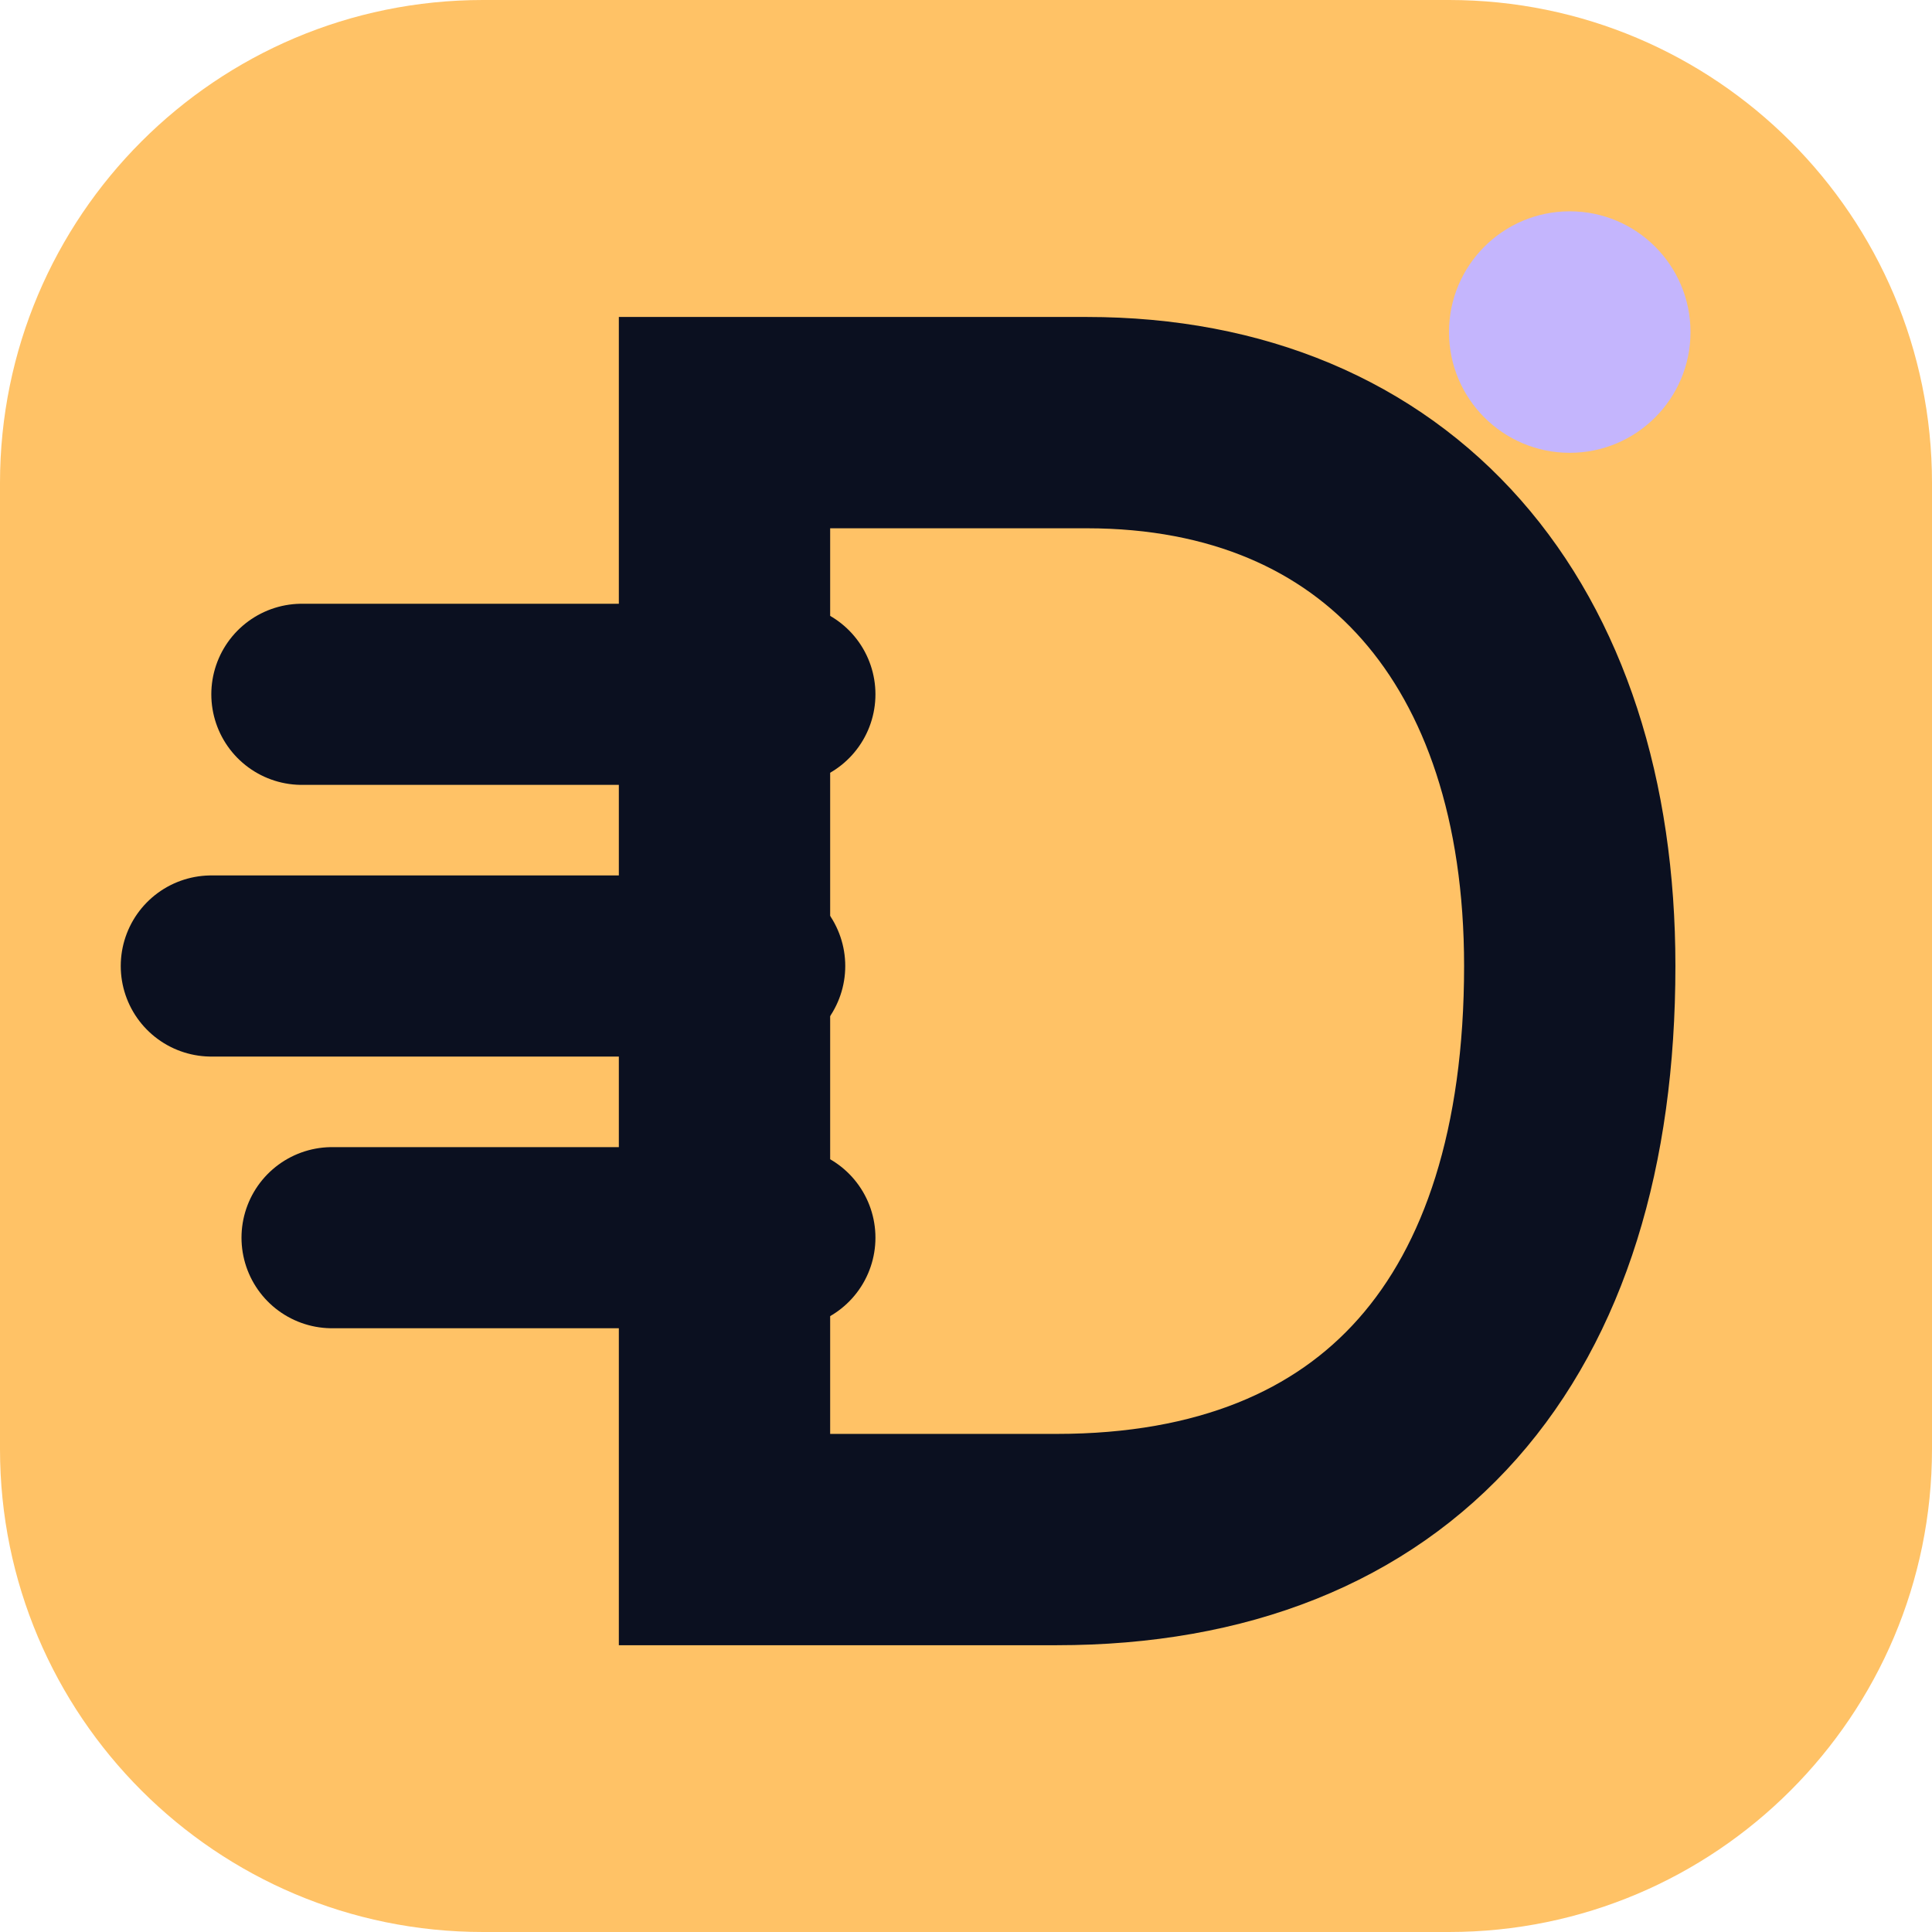
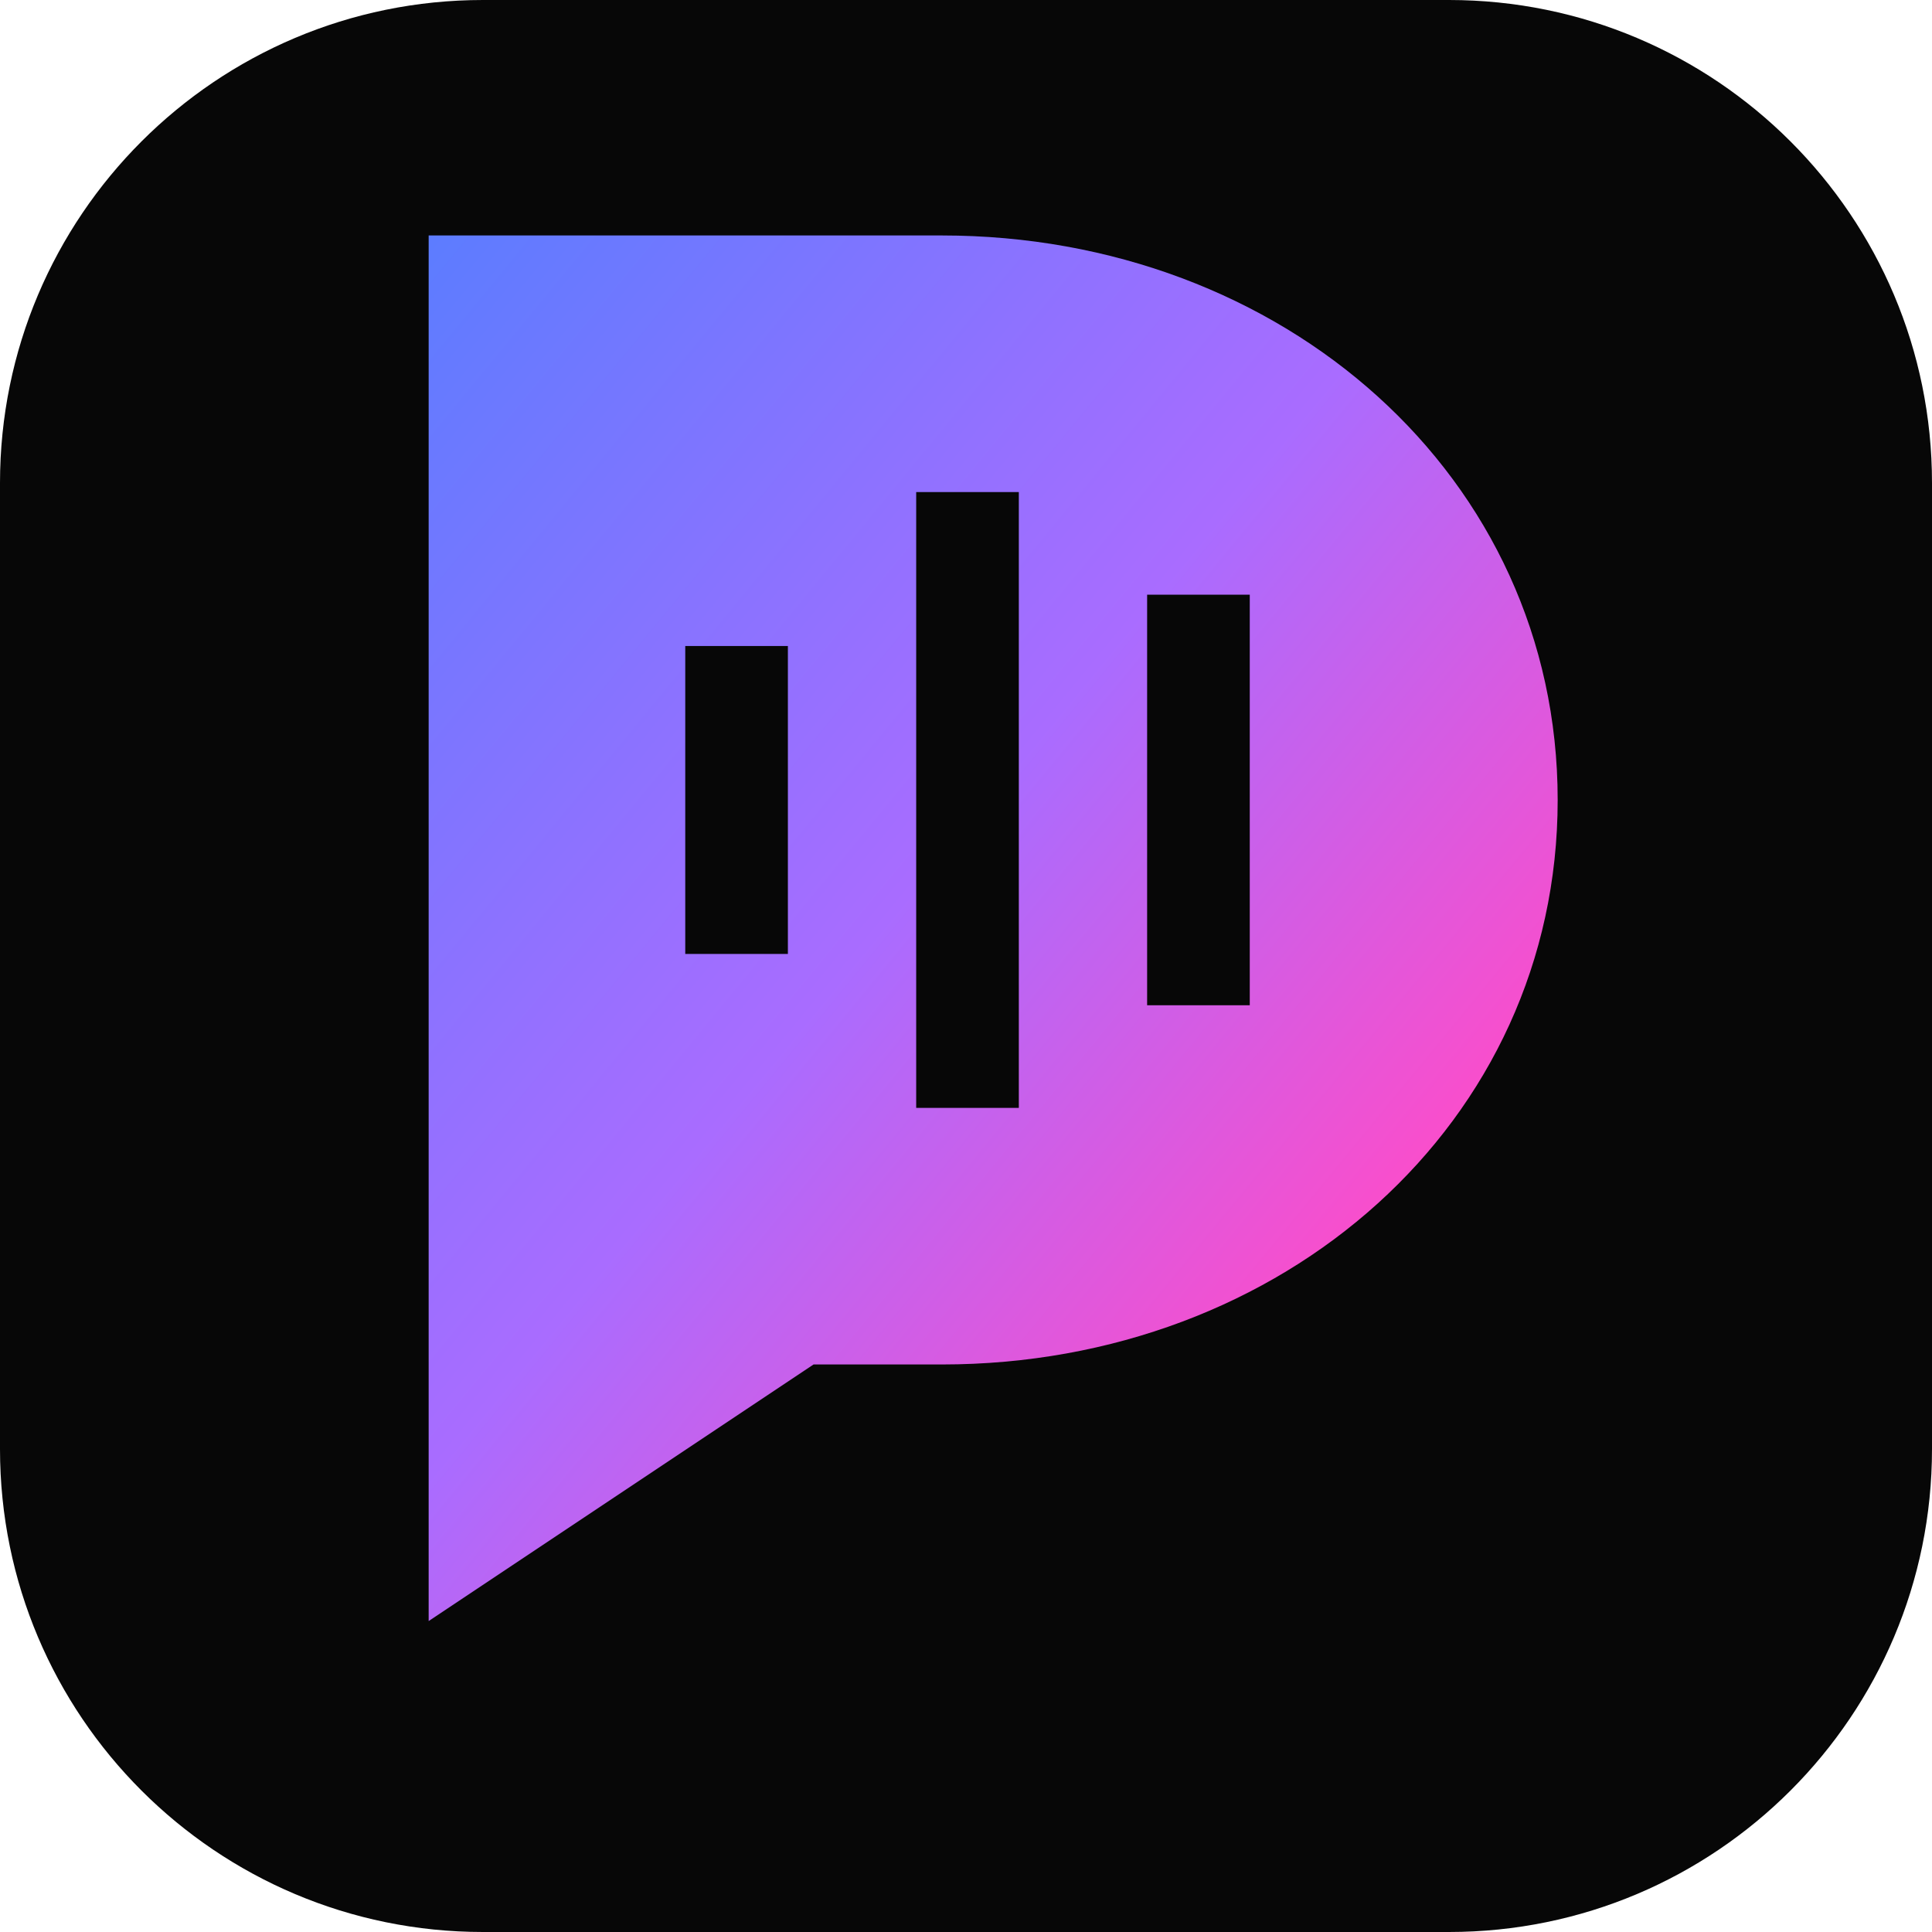
<svg xmlns="http://www.w3.org/2000/svg" viewBox="0 0 64 64">
-   <rect width="64" height="64" rx="16" fill="#ffc266" />
-   <path d="M24 14h12c10 0 16 7 16 18 0 12-6 19-17 19H24V14Z" fill="none" stroke="#0b1020" stroke-width="7" />
-   <path d="M10 23h16M7 32h18M11 41h15" stroke="#0b1020" stroke-width="6" stroke-linecap="round" />
-   <circle cx="52" cy="11" r="4" fill="#c4b5fd" />
+   <rect width="64" height="64" rx="16" fill="#070707" />
+   <defs>
+     <linearGradient id="delivery-icon-spectrum" x1="0" y1="0" x2="1" y2="1">
+       <stop offset="0" stop-color="#5d7cff" />
+       <stop offset="0.45" stop-color="#a96cff" />
+       <stop offset="0.8" stop-color="#ff4cc8" />
+       <stop offset="1" stop-color="#ff7a2f" />
+     </linearGradient>
+   </defs>
+   <path d="M12 8H32C45.3 8 56 17.4 56 30S45.3 52 32 52H27L12 62V8ZM22 24V36H26V24H22ZM31 18V42H35V18H31ZM40 22V38H44V22H40Z" transform="translate(4 1) scale(.85)" fill="url(#delivery-icon-spectrum)" fill-rule="evenodd" />
</svg>
